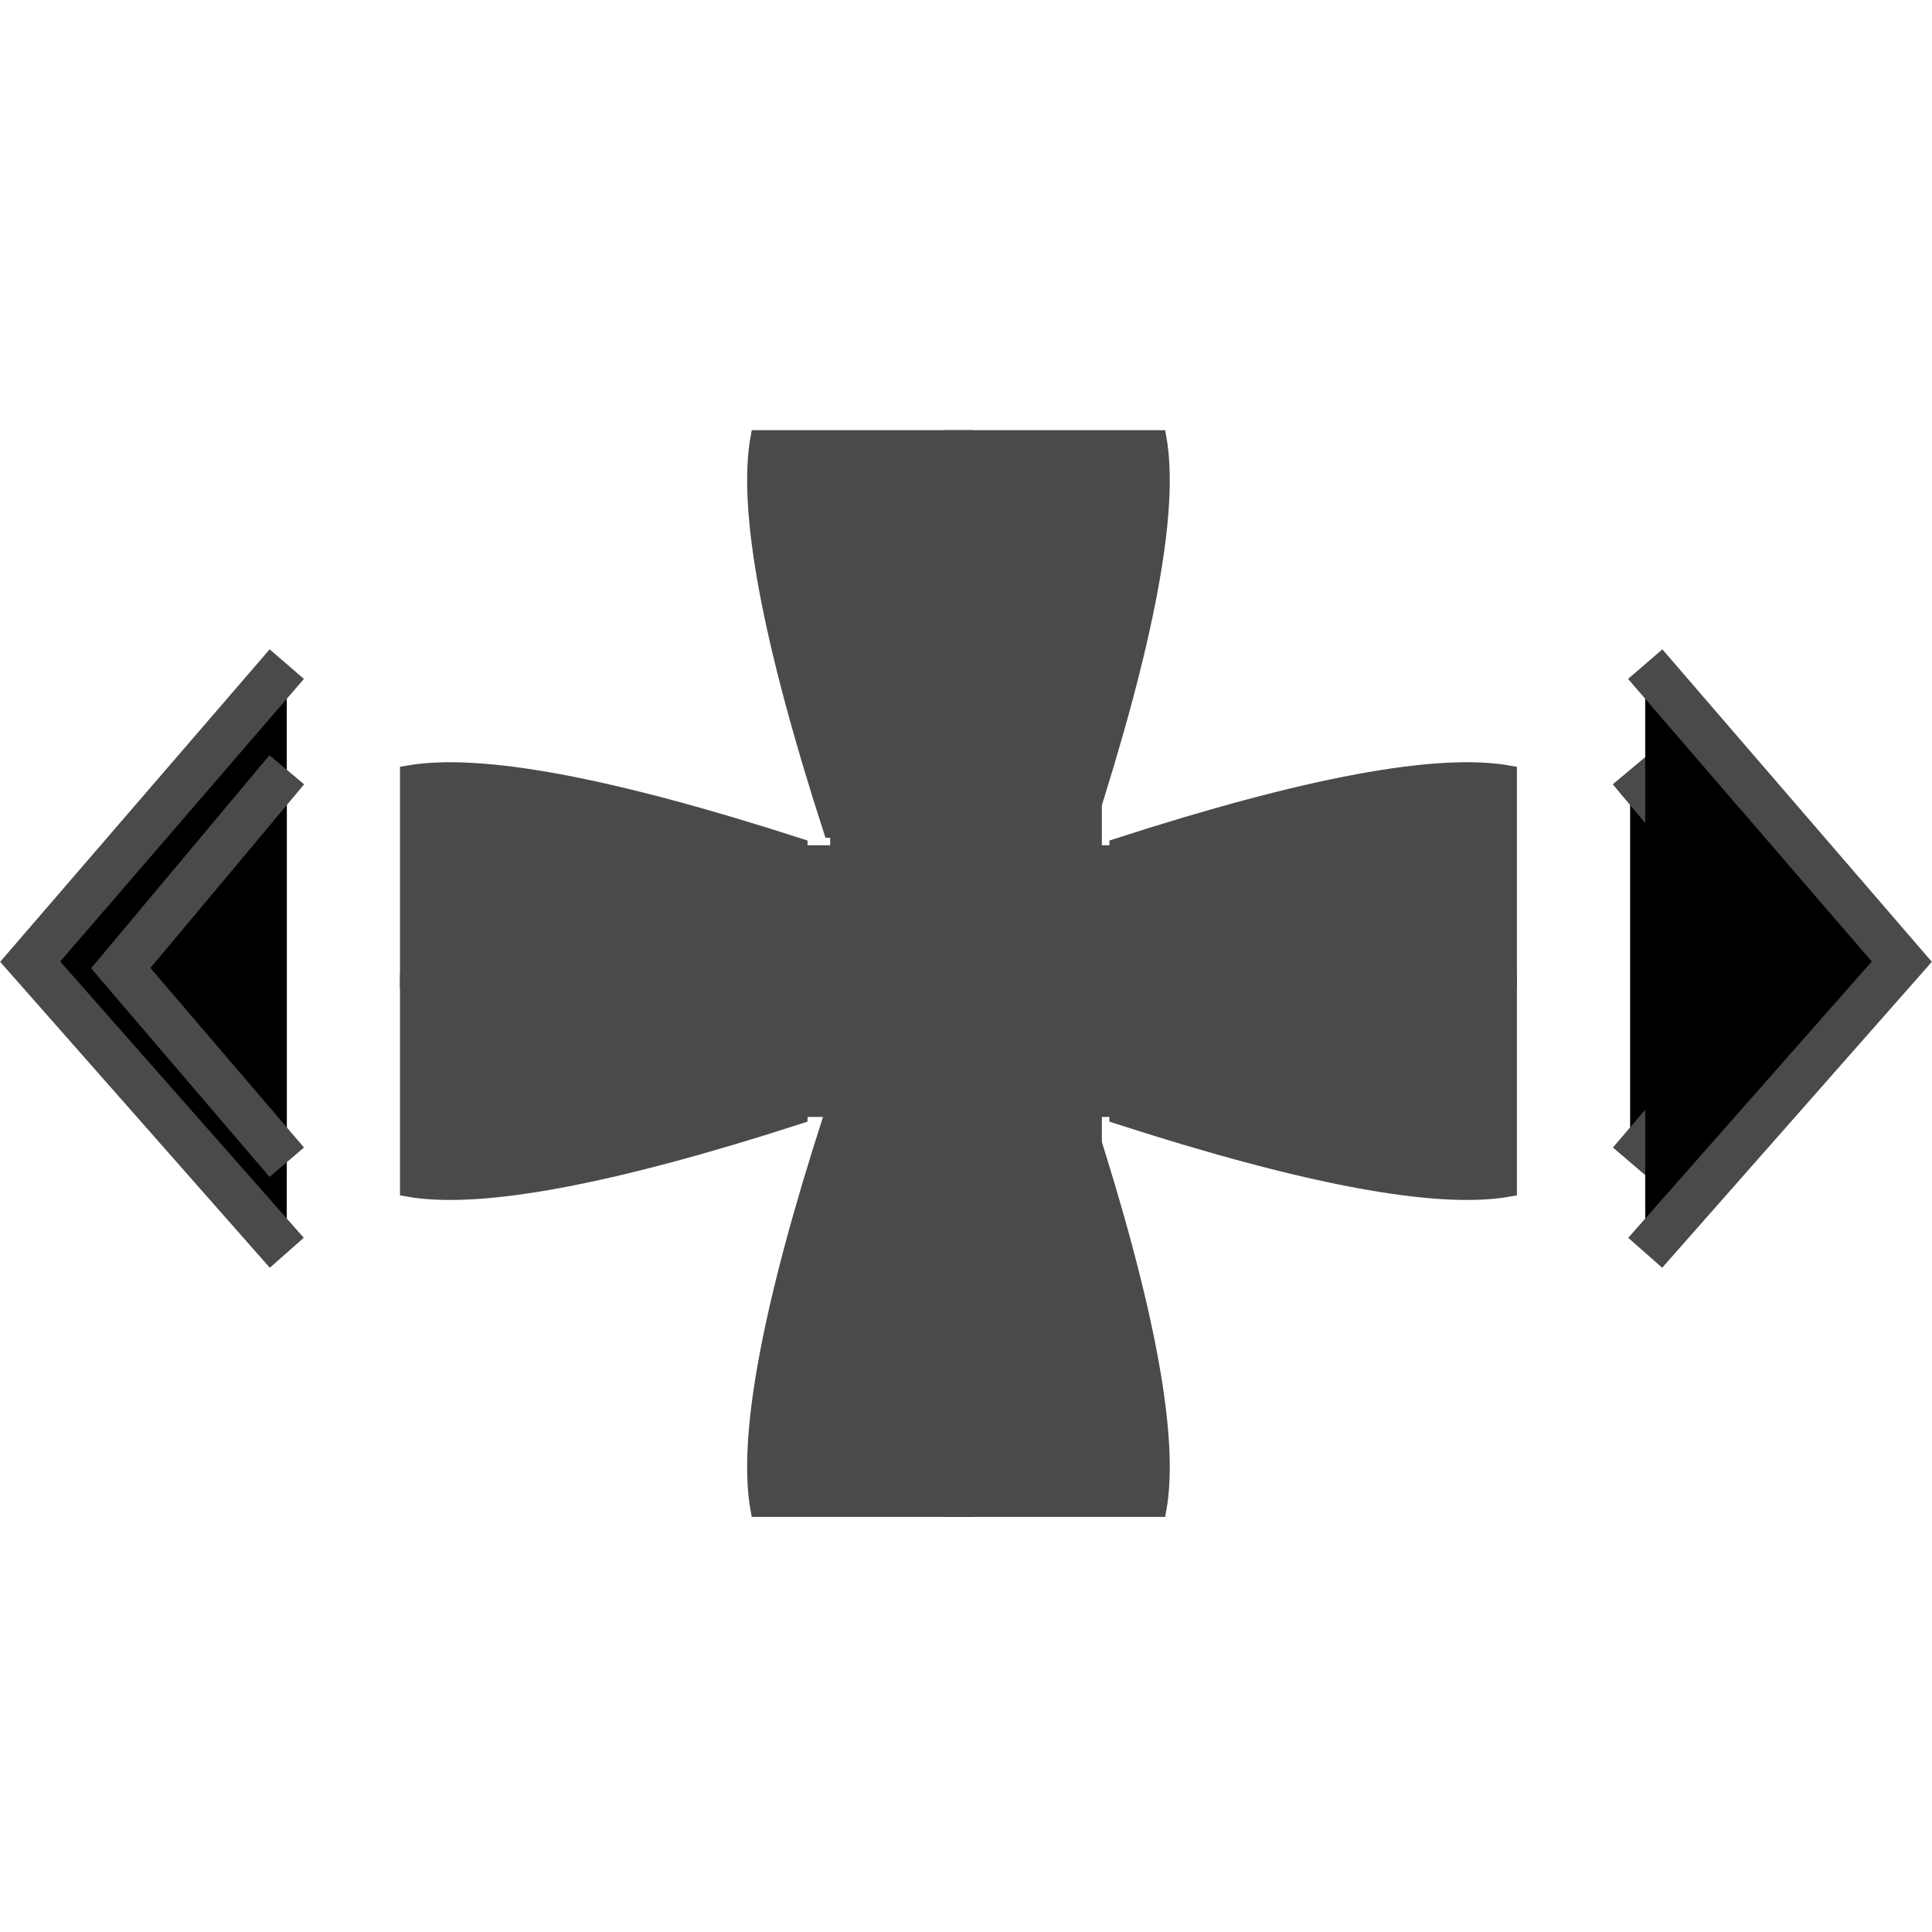
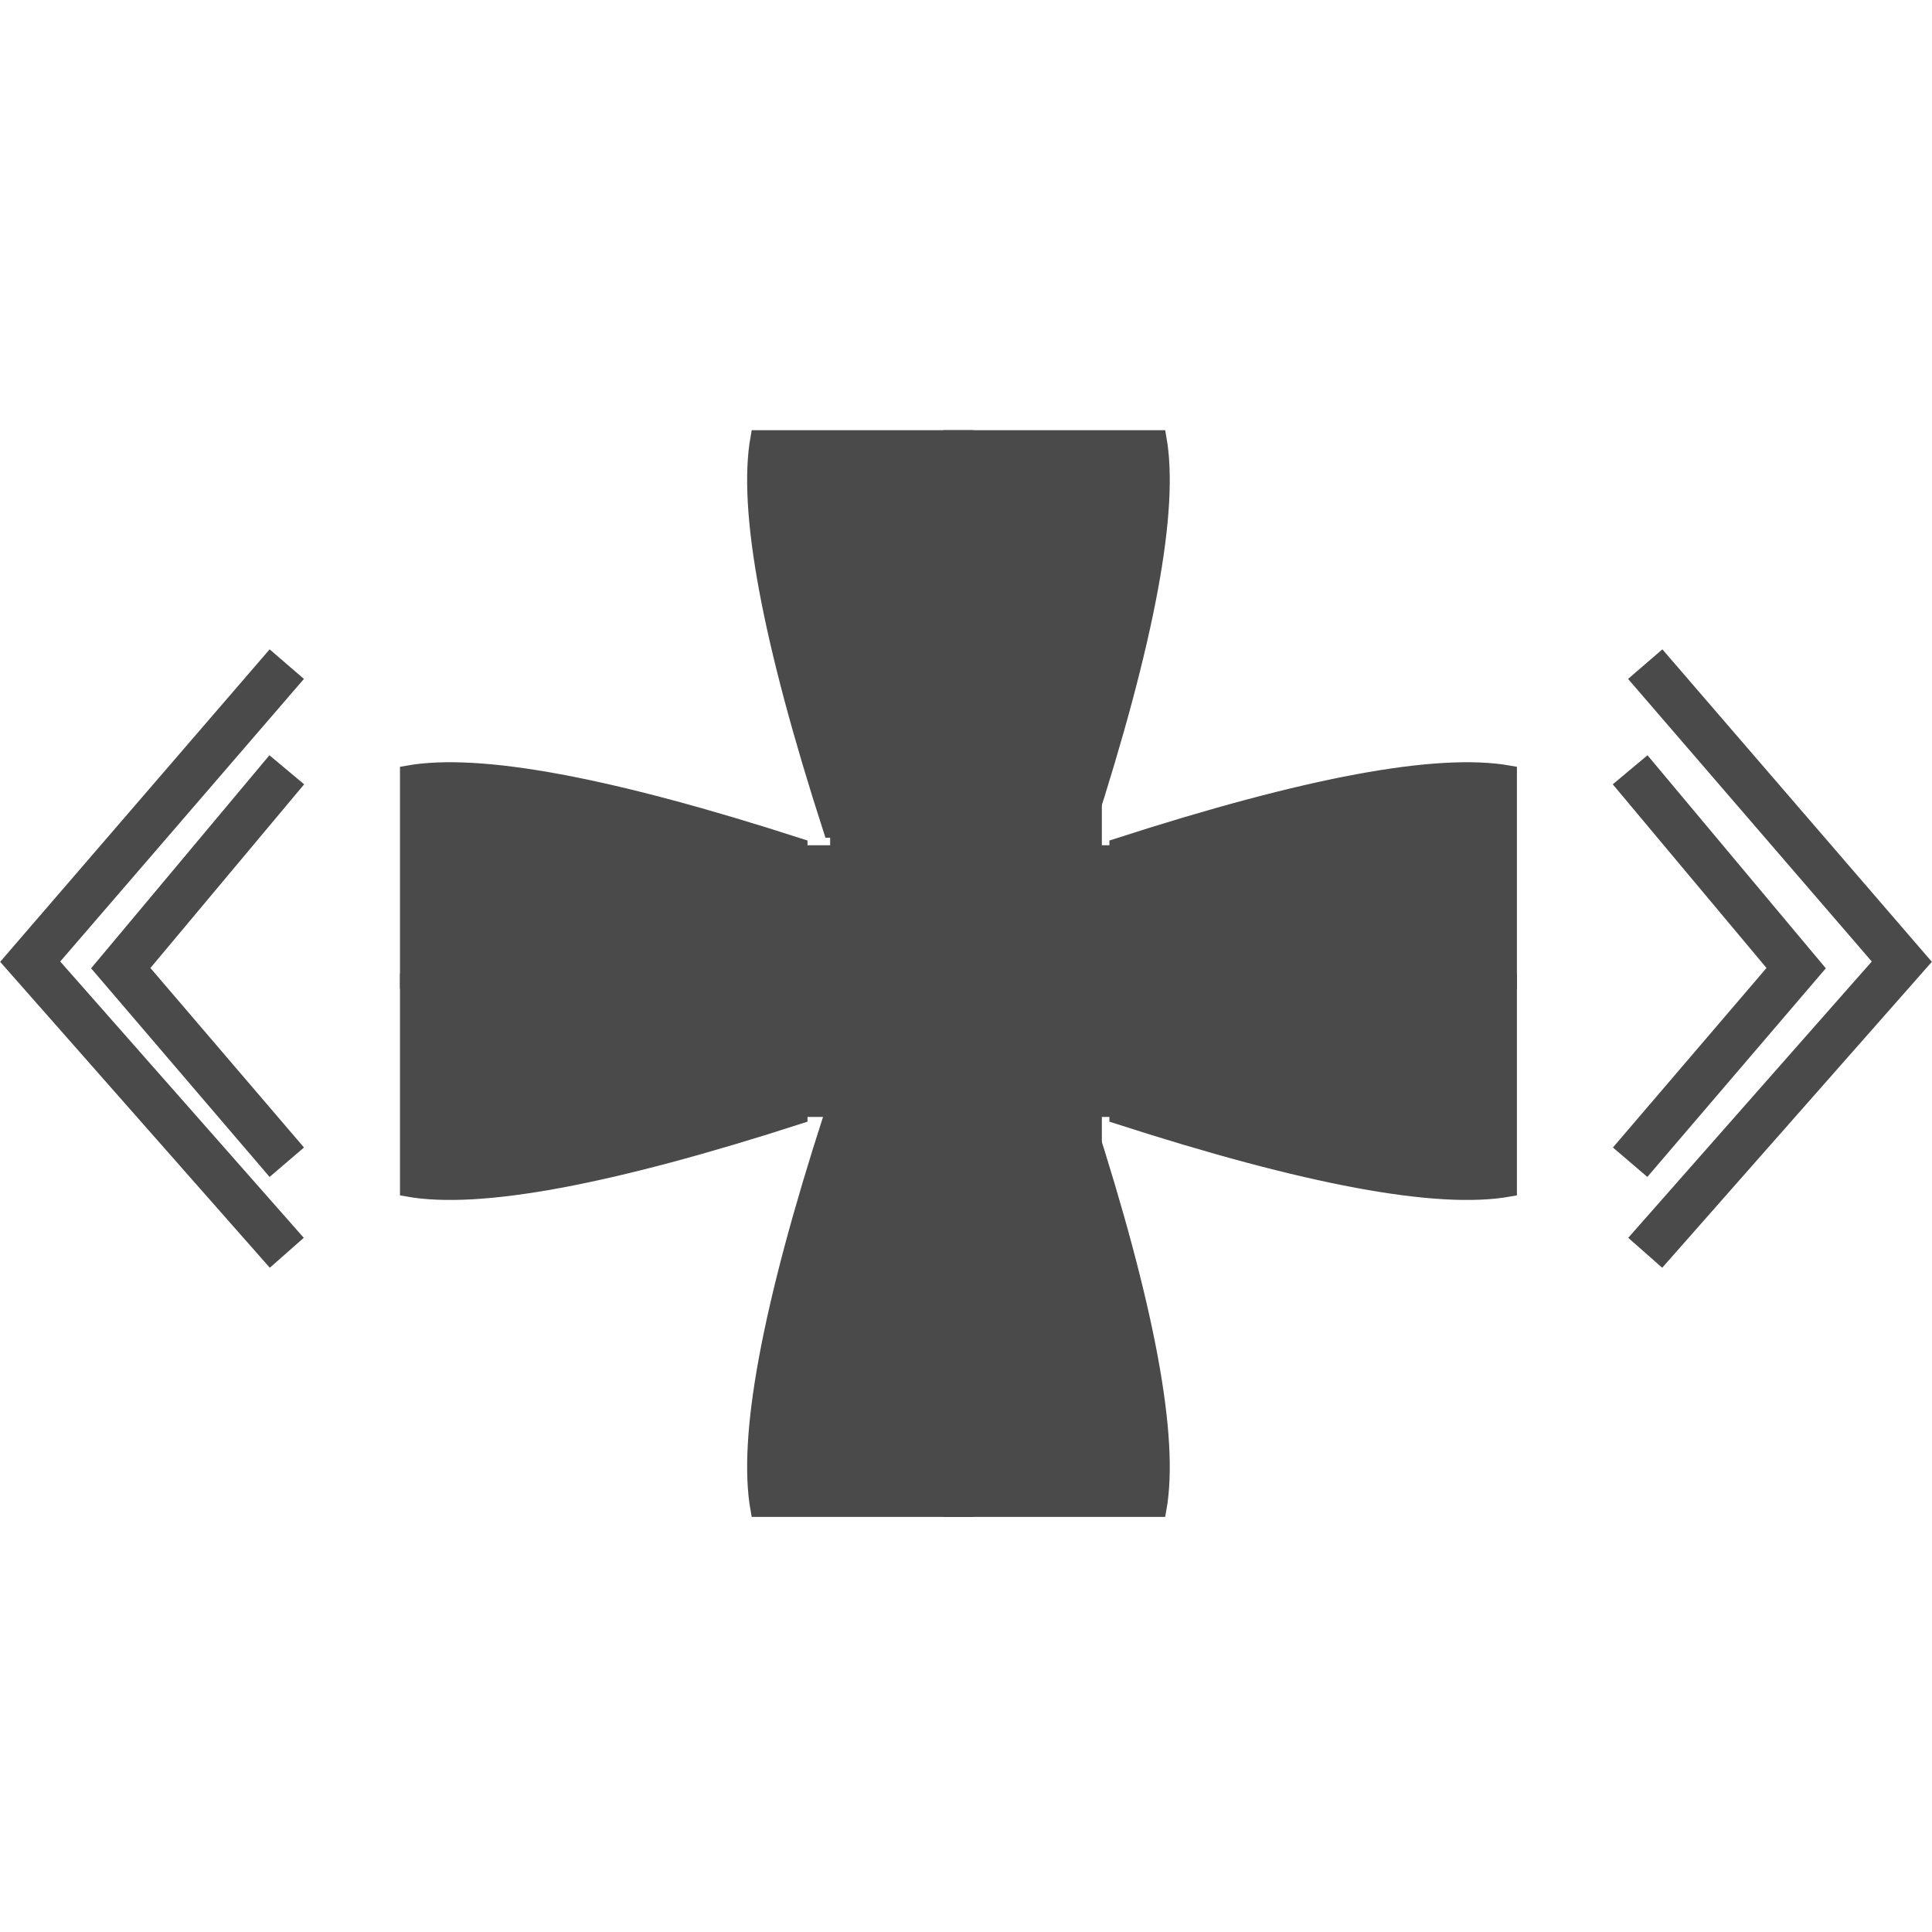
<svg xmlns="http://www.w3.org/2000/svg" viewBox="0 0 128 128">
-   <path d="M63,74L71.949,74C76.021,86.597 77.631,95.264 76.779,100C72.896,100 68.303,100 63,100L63,74Z" fill="#4A4A4A" stroke="#4A4A4A" stroke-width="1" />
-   <path d="M64,74L55.051,74C50.979,86.597 49.369,95.264 50.221,100C54.104,100 58.697,100 64,100L64,74Z" fill="#4A4A4A" stroke="#4A4A4A" stroke-width="1" />
-   <path d="M63,55L71.949,55C76.021,42.403 77.631,33.736 76.779,29C72.896,29 68.303,29 63,29L63,55Z" fill="#4A4A4A" stroke="#4A4A4A" stroke-width="1" />
-   <path d="M64,55L55.051,55C50.979,42.403 49.369,33.736 50.221,29C54.104,29 58.697,29 64,29L64,55Z" fill="#4A4A4A" stroke="#4A4A4A" stroke-width="1" />
-   <path d="M53,65L53,56.051C40.403,51.979 31.736,50.369 27,51.221C27,55.104 27,59.697 27,65L53,65Z" fill="#4A4A4A" stroke="#4A4A4A" stroke-width="1" />
-   <path d="M53,65L53,73.949C40.403,78.021 31.736,79.631 27,78.779C27,74.896 27,70.303 27,65L53,65Z" fill="#4A4A4A" stroke="#4A4A4A" stroke-width="1" />
-   <path d="M74,65L74,56.051C86.597,51.979 95.264,50.369 100,51.221C100,55.104 100,59.697 100,65L74,65Z" fill="#4A4A4A" stroke="#4A4A4A" stroke-width="1" />
-   <path d="M74,65L74,73.949C86.597,78.021 95.264,79.631 100,78.779C100,74.896 100,70.303 100,65L74,65Z" fill="#4A4A4A" stroke="#4A4A4A" stroke-width="1" />
-   <path d="M51.5,56.5h24v17h-24z" fill="#4A4A4A" stroke="#4A4A4A" stroke-width="1" />
-   <path d="M19,83l-17,-19.287l17,-19.713" fill="#000000" stroke="#4A4A4A" stroke-width="3" />
-   <path d="M19,77l-11,-12.858l11,-13.142" fill="#000000" stroke="#4A4A4A" stroke-width="3" />
-   <path d="M108,77l11,-12.858l-11,-13.142" fill="#000000" stroke="#4A4A4A" stroke-width="3" />
-   <path d="M109,83l17,-19.287l-17,-19.713" fill="#000000" stroke="#4A4A4A" stroke-width="3" />
-   <path d="M55.5,52.5h17v28h-17z" fill="#4A4A4A" stroke="#4A4A4A" stroke-width="1" />
+   <path fill-rule="evenodd" d="M63,74L71.949,74C76.021,86.597 77.631,95.264 76.779,100C72.896,100 68.303,100 63,100L63,74Z" fill="#4A4A4A" stroke="#4A4A4A" stroke-width="1" />
+   <path fill-rule="evenodd" d="M64,74L55.051,74C50.979,86.597 49.369,95.264 50.221,100C54.104,100 58.697,100 64,100L64,74Z" fill="#4A4A4A" stroke="#4A4A4A" stroke-width="1" />
+   <path fill-rule="evenodd" d="M63,55L71.949,55C76.021,42.403 77.631,33.736 76.779,29C72.896,29 68.303,29 63,29L63,55Z" fill="#4A4A4A" stroke="#4A4A4A" stroke-width="1" />
+   <path fill-rule="evenodd" d="M64,55L55.051,55C50.979,42.403 49.369,33.736 50.221,29C54.104,29 58.697,29 64,29L64,55Z" fill="#4A4A4A" stroke="#4A4A4A" stroke-width="1" />
+   <path fill-rule="evenodd" d="M53,65L53,56.051C40.403,51.979 31.736,50.369 27,51.221C27,55.104 27,59.697 27,65L53,65Z" fill="#4A4A4A" stroke="#4A4A4A" stroke-width="1" />
+   <path fill-rule="evenodd" d="M53,65L53,73.949C40.403,78.021 31.736,79.631 27,78.779C27,74.896 27,70.303 27,65L53,65Z" fill="#4A4A4A" stroke="#4A4A4A" stroke-width="1" />
+   <path fill-rule="evenodd" d="M74,65L74,56.051C86.597,51.979 95.264,50.369 100,51.221C100,55.104 100,59.697 100,65L74,65Z" fill="#4A4A4A" stroke="#4A4A4A" stroke-width="1" />
+   <path fill-rule="evenodd" d="M74,65L74,73.949C86.597,78.021 95.264,79.631 100,78.779C100,74.896 100,70.303 100,65L74,65Z" fill="#4A4A4A" stroke="#4A4A4A" stroke-width="1" />
+   <path fill-rule="evenodd" d="M51.5,56.5h24v17h-24z" fill="#4A4A4A" stroke="#4A4A4A" stroke-width="1" />
+   <path fill-rule="evenodd" d="M19,83l-17,-19.287l17,-19.713" fill="none" stroke="#4A4A4A" stroke-width="3" />
+   <path fill-rule="evenodd" d="M19,77l-11,-12.858l11,-13.142" fill="none" stroke="#4A4A4A" stroke-width="3" />
+   <path fill-rule="evenodd" d="M108,77l11,-12.858l-11,-13.142" fill="none" stroke="#4A4A4A" stroke-width="3" />
+   <path fill-rule="evenodd" d="M109,83l17,-19.287l-17,-19.713" fill="none" stroke="#4A4A4A" stroke-width="3" />
+   <path fill-rule="evenodd" d="M55.5,52.5h17v28h-17z" fill="#4A4A4A" stroke="#4A4A4A" stroke-width="1" />
</svg>
